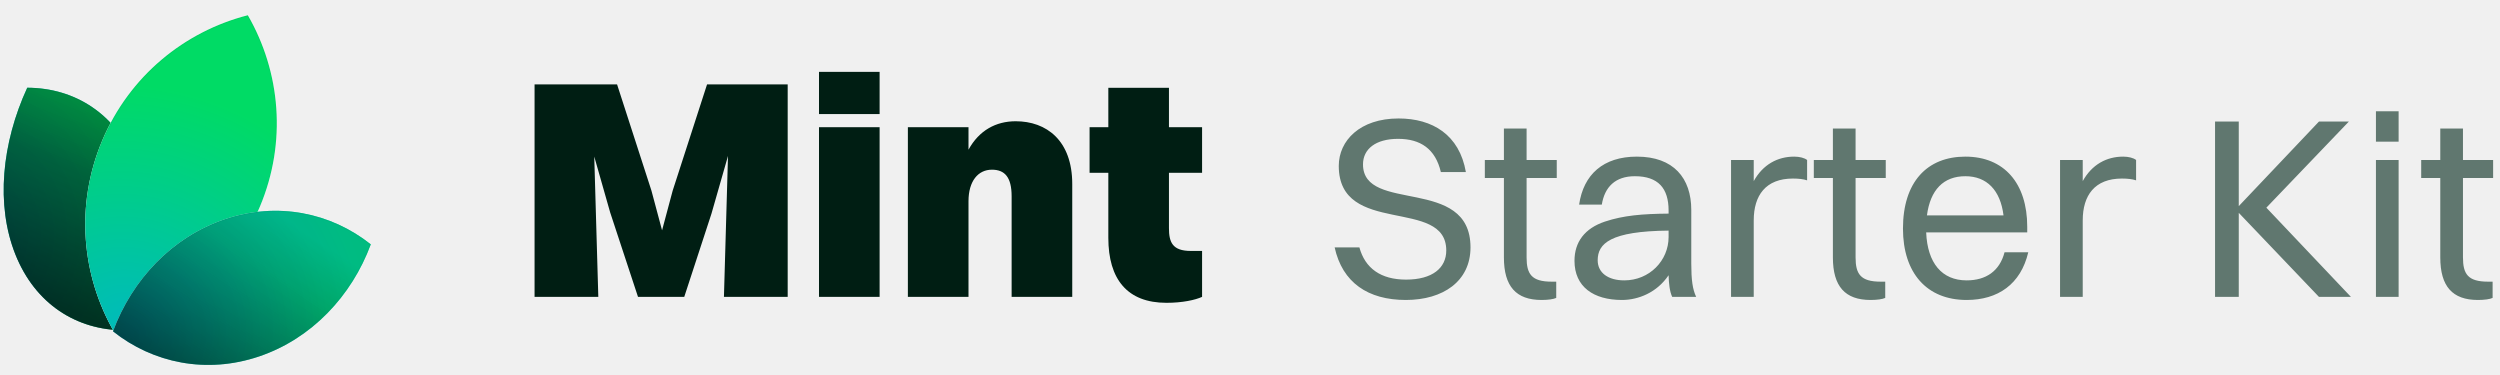
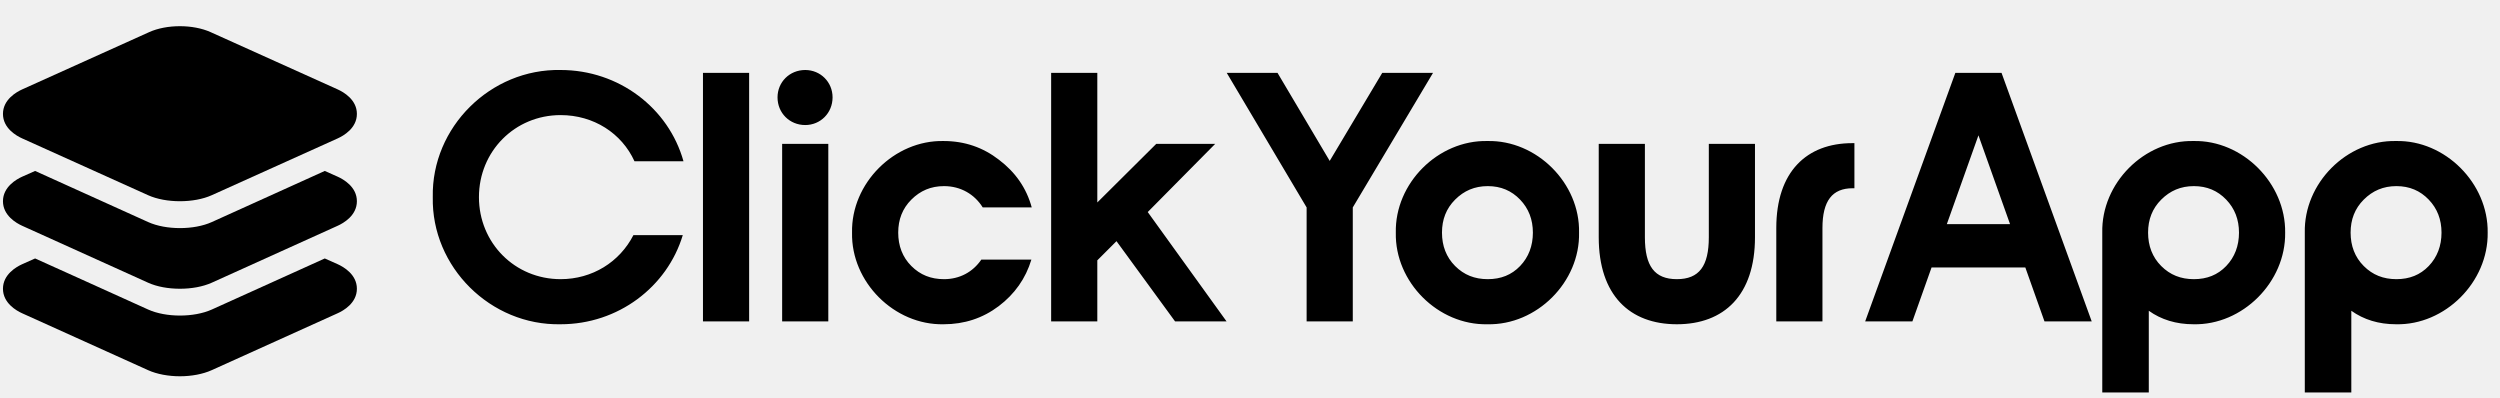
- <svg xmlns="http://www.w3.org/2000/svg" width="160" height="24" viewBox="0 0 160 24" fill="none">
-   <path d="M7.953 21.139C4.896 21.13 2.255 19.458 0.987 16.29C-0.28 13.121 0.109 9.163 1.744 5.615C4.801 5.624 7.442 7.296 8.71 10.465C9.977 13.633 9.588 17.591 7.953 21.139Z" fill="white" />
-   <path d="M7.953 21.139C4.896 21.13 2.255 19.458 0.987 16.29C-0.28 13.121 0.109 9.163 1.744 5.615C4.801 5.624 7.442 7.296 8.71 10.465C9.977 13.633 9.588 17.591 7.953 21.139Z" fill="url(#paint0_radial_115_86)" />
-   <path d="M7.953 21.139C4.896 21.13 2.255 19.458 0.987 16.29C-0.28 13.121 0.109 9.163 1.744 5.615C4.801 5.624 7.442 7.296 8.71 10.465C9.977 13.633 9.588 17.591 7.953 21.139Z" fill="black" fill-opacity="0.5" style="mix-blend-mode:hard-light" />
-   <path d="M7.953 21.139C4.896 21.13 2.255 19.458 0.987 16.29C-0.28 13.121 0.109 9.163 1.744 5.615C4.801 5.624 7.442 7.296 8.71 10.465C9.977 13.633 9.588 17.591 7.953 21.139Z" fill="url(#paint1_linear_115_86)" fill-opacity="0.5" style="mix-blend-mode:hard-light" />
-   <path d="M7.935 21.111C4.897 21.096 2.274 19.431 1.013 16.279C-0.248 13.124 0.136 9.182 1.762 5.643C4.8 5.659 7.423 7.324 8.684 10.476C9.945 13.63 9.561 17.572 7.935 21.111Z" stroke="url(#paint2_linear_115_86)" stroke-opacity="0.05" stroke-width="0.056" />
-   <path d="M7.31 21.257C11.354 20.221 14.884 17.375 16.628 13.236C18.373 9.097 17.945 4.587 15.86 0.976C11.816 2.012 8.287 4.858 6.542 8.998C4.797 13.137 5.225 17.646 7.31 21.257Z" fill="white" />
-   <path d="M7.31 21.257C11.354 20.221 14.884 17.375 16.628 13.236C18.373 9.097 17.945 4.587 15.86 0.976C11.816 2.012 8.287 4.858 6.542 8.998C4.797 13.137 5.225 17.646 7.31 21.257Z" fill="url(#paint3_radial_115_86)" />
-   <path d="M16.602 13.225C14.864 17.349 11.351 20.187 7.324 21.225C5.253 17.624 4.829 13.132 6.568 9.009C8.306 4.885 11.819 2.047 15.846 1.009C17.918 4.61 18.341 9.101 16.602 13.225Z" stroke="url(#paint4_linear_115_86)" stroke-opacity="0.05" stroke-width="0.056" />
-   <path d="M7.234 21.207C9.789 23.237 13.21 23.951 16.577 22.814C19.944 21.677 22.506 18.945 23.73 15.638C21.175 13.608 17.754 12.894 14.387 14.031C11.02 15.168 8.458 17.901 7.234 21.207Z" fill="white" />
-   <path d="M7.234 21.207C9.789 23.237 13.21 23.951 16.577 22.814C19.944 21.677 22.506 18.945 23.73 15.638C21.175 13.608 17.754 12.894 14.387 14.031C11.02 15.168 8.458 17.901 7.234 21.207Z" fill="url(#paint5_radial_115_86)" />
-   <path d="M7.234 21.207C9.789 23.237 13.21 23.951 16.577 22.814C19.944 21.677 22.506 18.945 23.73 15.638C21.175 13.608 17.754 12.894 14.387 14.031C11.02 15.168 8.458 17.901 7.234 21.207Z" fill="black" fill-opacity="0.2" style="mix-blend-mode:hard-light" />
-   <path d="M7.234 21.207C9.789 23.237 13.21 23.951 16.577 22.814C19.944 21.677 22.506 18.945 23.73 15.638C21.175 13.608 17.754 12.894 14.387 14.031C11.02 15.168 8.458 17.901 7.234 21.207Z" fill="url(#paint6_linear_115_86)" fill-opacity="0.5" style="mix-blend-mode:hard-light" />
-   <path d="M16.568 22.787C13.218 23.918 9.814 23.212 7.267 21.198C8.492 17.907 11.044 15.189 14.396 14.058C17.747 12.927 21.15 13.633 23.697 15.648C22.472 18.938 19.92 21.656 16.568 22.787Z" stroke="url(#paint7_linear_115_86)" stroke-opacity="0.05" stroke-width="0.056" />
-   <path d="M34.212 19V5.4H39.492L41.692 12.2L42.372 14.74L43.052 12.2L45.252 5.4H50.412V19H46.332L46.592 9.98L45.532 13.68L43.792 19H40.832L39.052 13.6L38.032 10.02L38.292 19H34.212ZM52.416 7.3V4.6H56.295V7.3H52.416ZM52.416 19V8.14H56.295V19H52.416ZM58.104 19V8.14H61.984V9.58C62.664 8.34 63.744 7.76 65.004 7.76C66.964 7.76 68.624 8.98 68.624 11.78V19H64.744V12.56C64.744 11.34 64.304 10.86 63.484 10.86C62.604 10.86 61.984 11.58 61.984 12.88V19H58.104ZM70.933 15.22V11.06H69.733V8.14H70.933V5.62H74.813V8.14H76.933V11.06H74.813V14.6C74.813 15.5 75.033 16.06 76.213 16.06H76.933V19C76.493 19.2 75.673 19.38 74.653 19.38C72.153 19.38 70.933 17.88 70.933 15.22Z" fill="#001E13" />
-   <path d="M87.232 10.519C87.232 13.687 94.112 11.229 94.112 15.832C94.112 17.994 92.364 19.198 89.971 19.198C87.562 19.198 85.912 18.093 85.417 15.832H87.001C87.364 17.169 88.371 17.895 89.987 17.895C91.671 17.895 92.561 17.152 92.561 16.03C92.561 12.598 85.681 15.155 85.681 10.618C85.681 9.001 87.034 7.582 89.509 7.582C91.671 7.582 93.403 8.621 93.816 11.014H92.215C91.868 9.529 90.912 8.886 89.476 8.886C88.057 8.886 87.232 9.529 87.232 10.519ZM96.25 16.476V11.393H95.029V10.239H96.25V8.226H97.702V10.239H99.632V11.393H97.702V16.476C97.702 17.532 98.015 18.026 99.302 18.026H99.599V19.066C99.434 19.148 99.071 19.198 98.659 19.198C97.025 19.198 96.25 18.323 96.25 16.476ZM102.516 13.093H101.064C101.345 11.162 102.615 10.024 104.76 10.024C107.103 10.024 108.242 11.393 108.242 13.44V16.888C108.242 17.895 108.324 18.521 108.555 19H107.021C106.856 18.654 106.806 18.142 106.79 17.614C106.047 18.72 104.859 19.198 103.803 19.198C101.988 19.198 100.767 18.357 100.767 16.69C100.767 15.486 101.427 14.611 102.714 14.182C103.902 13.786 105.107 13.687 106.79 13.671V13.473C106.79 12.053 106.13 11.278 104.628 11.278C103.374 11.278 102.698 11.971 102.516 13.093ZM102.252 16.657C102.252 17.465 102.929 17.944 103.952 17.944C105.569 17.944 106.79 16.674 106.79 15.172V14.759C103.061 14.793 102.252 15.585 102.252 16.657ZM110.787 19V10.239H112.239V11.591C112.833 10.519 113.774 10.024 114.83 10.024C115.176 10.024 115.49 10.107 115.655 10.239V11.542C115.407 11.46 115.094 11.427 114.747 11.427C112.998 11.427 112.239 12.515 112.239 14.1V19H110.787ZM117.305 16.476V11.393H116.084V10.239H117.305V8.226H118.757V10.239H120.688V11.393H118.757V16.476C118.757 17.532 119.071 18.026 120.358 18.026H120.655V19.066C120.49 19.148 120.127 19.198 119.714 19.198C118.081 19.198 117.305 18.323 117.305 16.476ZM129.809 16.145C129.33 18.192 127.862 19.198 125.865 19.198C123.324 19.198 121.79 17.482 121.79 14.627C121.79 11.658 123.324 10.024 125.783 10.024C128.258 10.024 129.743 11.723 129.743 14.512V14.875H123.275C123.357 16.838 124.281 17.944 125.865 17.944C127.103 17.944 127.977 17.35 128.291 16.145H129.809ZM125.783 11.278C124.38 11.278 123.539 12.152 123.324 13.786H128.225C128.027 12.169 127.152 11.278 125.783 11.278ZM131.843 19V10.239H133.295V11.591C133.889 10.519 134.829 10.024 135.885 10.024C136.232 10.024 136.545 10.107 136.71 10.239V11.542C136.463 11.46 136.149 11.427 135.803 11.427C134.054 11.427 133.295 12.515 133.295 14.1V19H131.843ZM141.763 19V7.78H143.281V13.192L148.413 7.78H150.327L145.047 13.291L150.459 19H148.413L143.281 13.621V19H141.763ZM152.06 9.067V7.12H153.512V9.067H152.06ZM152.06 19V10.239H153.512V19H152.06ZM156.178 16.476V11.393H154.957V10.239H156.178V8.226H157.63V10.239H159.56V11.393H157.63V16.476C157.63 17.532 157.943 18.026 159.23 18.026H159.527V19.066C159.362 19.148 158.999 19.198 158.587 19.198C156.953 19.198 156.178 18.323 156.178 16.476Z" fill="#002719" fill-opacity="0.6" />
-   <defs>
-     <radialGradient id="paint0_radial_115_86" cx="0" cy="0" r="1" gradientUnits="userSpaceOnUse" gradientTransform="translate(-3.00503 15.023) rotate(-10.029) scale(17.9572 17.784)">
-       <stop stop-color="#00B0BB" />
-       <stop offset="1" stop-color="#00DB65" />
-     </radialGradient>
-     <linearGradient id="paint1_linear_115_86" x1="7.39" y1="4.813" x2="1.63" y2="18.689" gradientUnits="userSpaceOnUse">
-       <stop stop-color="#18E299" />
-       <stop offset="1" />
-     </linearGradient>
-     <linearGradient id="paint2_linear_115_86" x1="7.948" y1="8.016" x2="1.761" y2="18.746" gradientUnits="userSpaceOnUse">
-       <stop />
-       <stop offset="1" stop-opacity="0" />
-     </linearGradient>
-     <radialGradient id="paint3_radial_115_86" cx="0" cy="0" r="1" gradientUnits="userSpaceOnUse" gradientTransform="translate(8.11404 20.8822) rotate(-75.7542) scale(21.6246 23.7772)">
-       <stop stop-color="#00BBBB" />
-       <stop offset="0.713" stop-color="#00DB65" />
-     </radialGradient>
-     <linearGradient id="paint4_linear_115_86" x1="7.602" y1="5.871" x2="15.556" y2="16.372" gradientUnits="userSpaceOnUse">
-       <stop />
-       <stop offset="1" stop-opacity="0" />
-     </linearGradient>
-     <radialGradient id="paint5_radial_115_86" cx="0" cy="0" r="1" gradientUnits="userSpaceOnUse" gradientTransform="translate(7.84537 21.5181) rotate(-20.3525) scale(18.5603 17.32)">
-       <stop stop-color="#00B0BB" />
-       <stop offset="1" stop-color="#00DB65" />
-     </radialGradient>
-     <linearGradient id="paint6_linear_115_86" x1="16.808" y1="13.007" x2="10.041" y2="22.994" gradientUnits="userSpaceOnUse">
-       <stop stop-color="#00B1BC" />
-       <stop offset="1" />
-     </linearGradient>
-     <linearGradient id="paint7_linear_115_86" x1="16.808" y1="13.007" x2="14.169" y2="23.841" gradientUnits="userSpaceOnUse">
-       <stop />
-       <stop offset="1" stop-opacity="0" />
-     </linearGradient>
-   </defs>
+ <svg xmlns="http://www.w3.org/2000/svg" width="528" height="84" viewBox="0 0 528 84" fill="none">
+   <path d="M91.403 41.634C91.103 26.859 103.628 14.484 118.403 14.784C130.703 14.784 141.203 22.809 144.353 34.059H134.003C131.303 28.134 125.378 24.309 118.403 24.309C108.728 24.309 101.153 31.959 101.153 41.634C101.153 51.309 108.728 58.959 118.403 58.959C125.078 58.959 130.853 55.359 133.778 49.659H144.203C140.903 60.609 130.553 68.484 118.403 68.484C103.628 68.784 91.103 56.409 91.403 41.634ZM158.217 67.884H148.467V15.384H158.217V67.884ZM164.214 20.559C164.214 17.334 166.764 14.784 170.064 14.784C173.289 14.784 175.839 17.334 175.839 20.559C175.839 23.859 173.289 26.409 170.064 26.409C166.764 26.409 164.214 23.859 164.214 20.559ZM165.189 67.884V30.384H174.939V67.884H165.189ZM179.953 49.134C179.728 38.709 188.878 29.559 199.303 29.784C203.728 29.784 207.628 31.134 211.003 33.759C214.453 36.384 216.778 39.684 217.903 43.809H207.553C205.828 41.034 202.903 39.309 199.378 39.309C196.603 39.309 194.353 40.284 192.478 42.159C190.603 44.034 189.703 46.359 189.703 49.134C189.703 51.909 190.603 54.309 192.478 56.184C194.353 58.059 196.603 58.959 199.378 58.959C202.678 58.959 205.453 57.459 207.253 54.834H217.828C216.628 58.809 214.303 62.109 210.928 64.659C207.553 67.209 203.653 68.484 199.303 68.484C188.878 68.709 179.728 59.559 179.953 49.134ZM222.002 67.884V15.384H231.752V42.759L244.202 30.384H256.652L242.402 44.784L259.052 67.884H248.177L235.802 50.934L231.752 54.984V67.884H222.002ZM291.933 15.384H302.658L285.708 43.809V67.884H275.958V43.809L259.083 15.384H269.808L280.833 33.984L291.933 15.384ZM333.496 49.134C333.721 59.559 324.571 68.709 314.146 68.484C303.721 68.709 294.571 59.559 294.796 49.134C294.571 38.709 303.721 29.559 314.146 29.784C324.571 29.559 333.721 38.709 333.496 49.134ZM304.546 49.134C304.546 51.909 305.446 54.309 307.321 56.184C309.196 58.059 311.446 58.959 314.221 58.959C316.996 58.959 319.246 58.059 321.046 56.184C322.846 54.309 323.746 51.909 323.746 49.134C323.746 46.359 322.846 44.034 321.046 42.159C319.246 40.284 316.996 39.309 314.221 39.309C311.446 39.309 309.196 40.284 307.321 42.159C305.446 44.034 304.546 46.359 304.546 49.134ZM360.902 30.384H370.652V50.109C370.652 62.334 364.127 68.484 354.152 68.484C344.177 68.484 337.652 62.334 337.652 50.109V30.384H347.402V50.109C347.402 56.184 349.427 58.959 354.152 58.959C358.877 58.959 360.902 56.184 360.902 50.109V30.384ZM375.152 67.884V48.159C375.152 36.234 381.602 30.234 391.202 30.234H391.652V39.759H391.277C387.002 39.759 384.902 42.384 384.902 48.159V67.884H375.152ZM431.797 67.884L427.747 56.484H407.947L403.897 67.884H393.922L412.972 15.384H422.722L441.772 67.884H431.797ZM411.172 47.334H424.522L417.847 28.584L411.172 47.334ZM463.275 29.784C473.625 29.559 482.775 38.709 482.625 49.134C482.775 59.559 473.625 68.709 463.275 68.484C459.6 68.484 456.45 67.509 453.825 65.634V82.884H444V49.134C443.775 38.709 452.85 29.559 463.275 29.784ZM472.875 49.134C472.875 46.359 471.975 44.034 470.175 42.159C468.375 40.284 466.125 39.309 463.35 39.309C460.575 39.309 458.325 40.284 456.45 42.159C454.575 44.034 453.675 46.359 453.675 49.134C453.675 51.909 454.575 54.309 456.45 56.184C458.325 58.059 460.575 58.959 463.35 58.959C466.125 58.959 468.375 58.059 470.175 56.184C471.975 54.309 472.875 51.909 472.875 49.134ZM506.048 29.784C516.398 29.559 525.548 38.709 525.398 49.134C525.548 59.559 516.398 68.709 506.048 68.484C502.373 68.484 499.223 67.509 496.598 65.634V82.884H486.773V49.134C486.548 38.709 495.623 29.559 506.048 29.784ZM515.648 49.134C515.648 46.359 514.748 44.034 512.948 42.159C511.148 40.284 508.898 39.309 506.123 39.309C503.348 39.309 501.098 40.284 499.223 42.159C497.348 44.034 496.448 46.359 496.448 49.134C496.448 51.909 497.348 54.309 499.223 56.184C501.098 58.059 503.348 58.959 506.123 58.959C508.898 58.959 511.148 58.059 512.948 56.184C514.748 54.309 515.648 51.909 515.648 49.134Z" fill="black" />
+   <path d="M38 42.5C35.58 42.5 33.159 42.075 31.273 41.226L4.679 29.23C3.462 28.683 0.625 27.081 0.625 24.058C0.625 21.035 3.462 19.437 4.682 18.883L31.506 6.784C35.202 5.114 40.78 5.114 44.478 6.784L71.318 18.883C72.538 19.432 75.375 21.033 75.375 24.058C75.375 27.083 72.538 28.679 71.318 29.232L44.724 41.226C42.841 42.075 40.42 42.5 38 42.5Z" fill="black" />
+   <path d="M71.307 37.312L68.595 36.102L61.629 39.255L44.738 46.897C42.852 47.75 40.426 48.175 38.011 48.175C35.596 48.175 33.172 47.75 31.287 46.897L14.384 39.255L7.415 36.102L4.681 37.317C3.462 37.867 0.625 39.478 0.625 42.5C0.625 45.522 3.462 47.135 4.679 47.684L31.273 59.705C33.148 60.558 35.572 60.984 38 60.984C40.428 60.984 42.841 60.558 44.727 59.706L71.298 47.69C72.522 47.141 75.375 45.538 75.375 42.5C75.375 39.462 72.541 37.867 71.307 37.312Z" fill="black" />
+   <path d="M71.307 55.794L68.595 54.586L61.629 57.737L44.738 65.371C42.852 66.22 40.426 66.647 38.011 66.647C35.596 66.647 33.172 66.222 31.287 65.371L14.384 57.728L7.415 54.586L4.681 55.802C3.462 56.351 0.625 57.963 0.625 60.984C0.625 64.006 3.462 65.618 4.679 66.165L31.273 78.178C33.148 79.028 35.581 79.469 38 79.469C40.419 79.469 42.83 79.028 44.717 78.177L71.296 66.167C72.522 65.62 75.375 64.016 75.375 60.984C75.375 57.952 72.541 56.351 71.307 55.794Z" fill="black" />
</svg>
